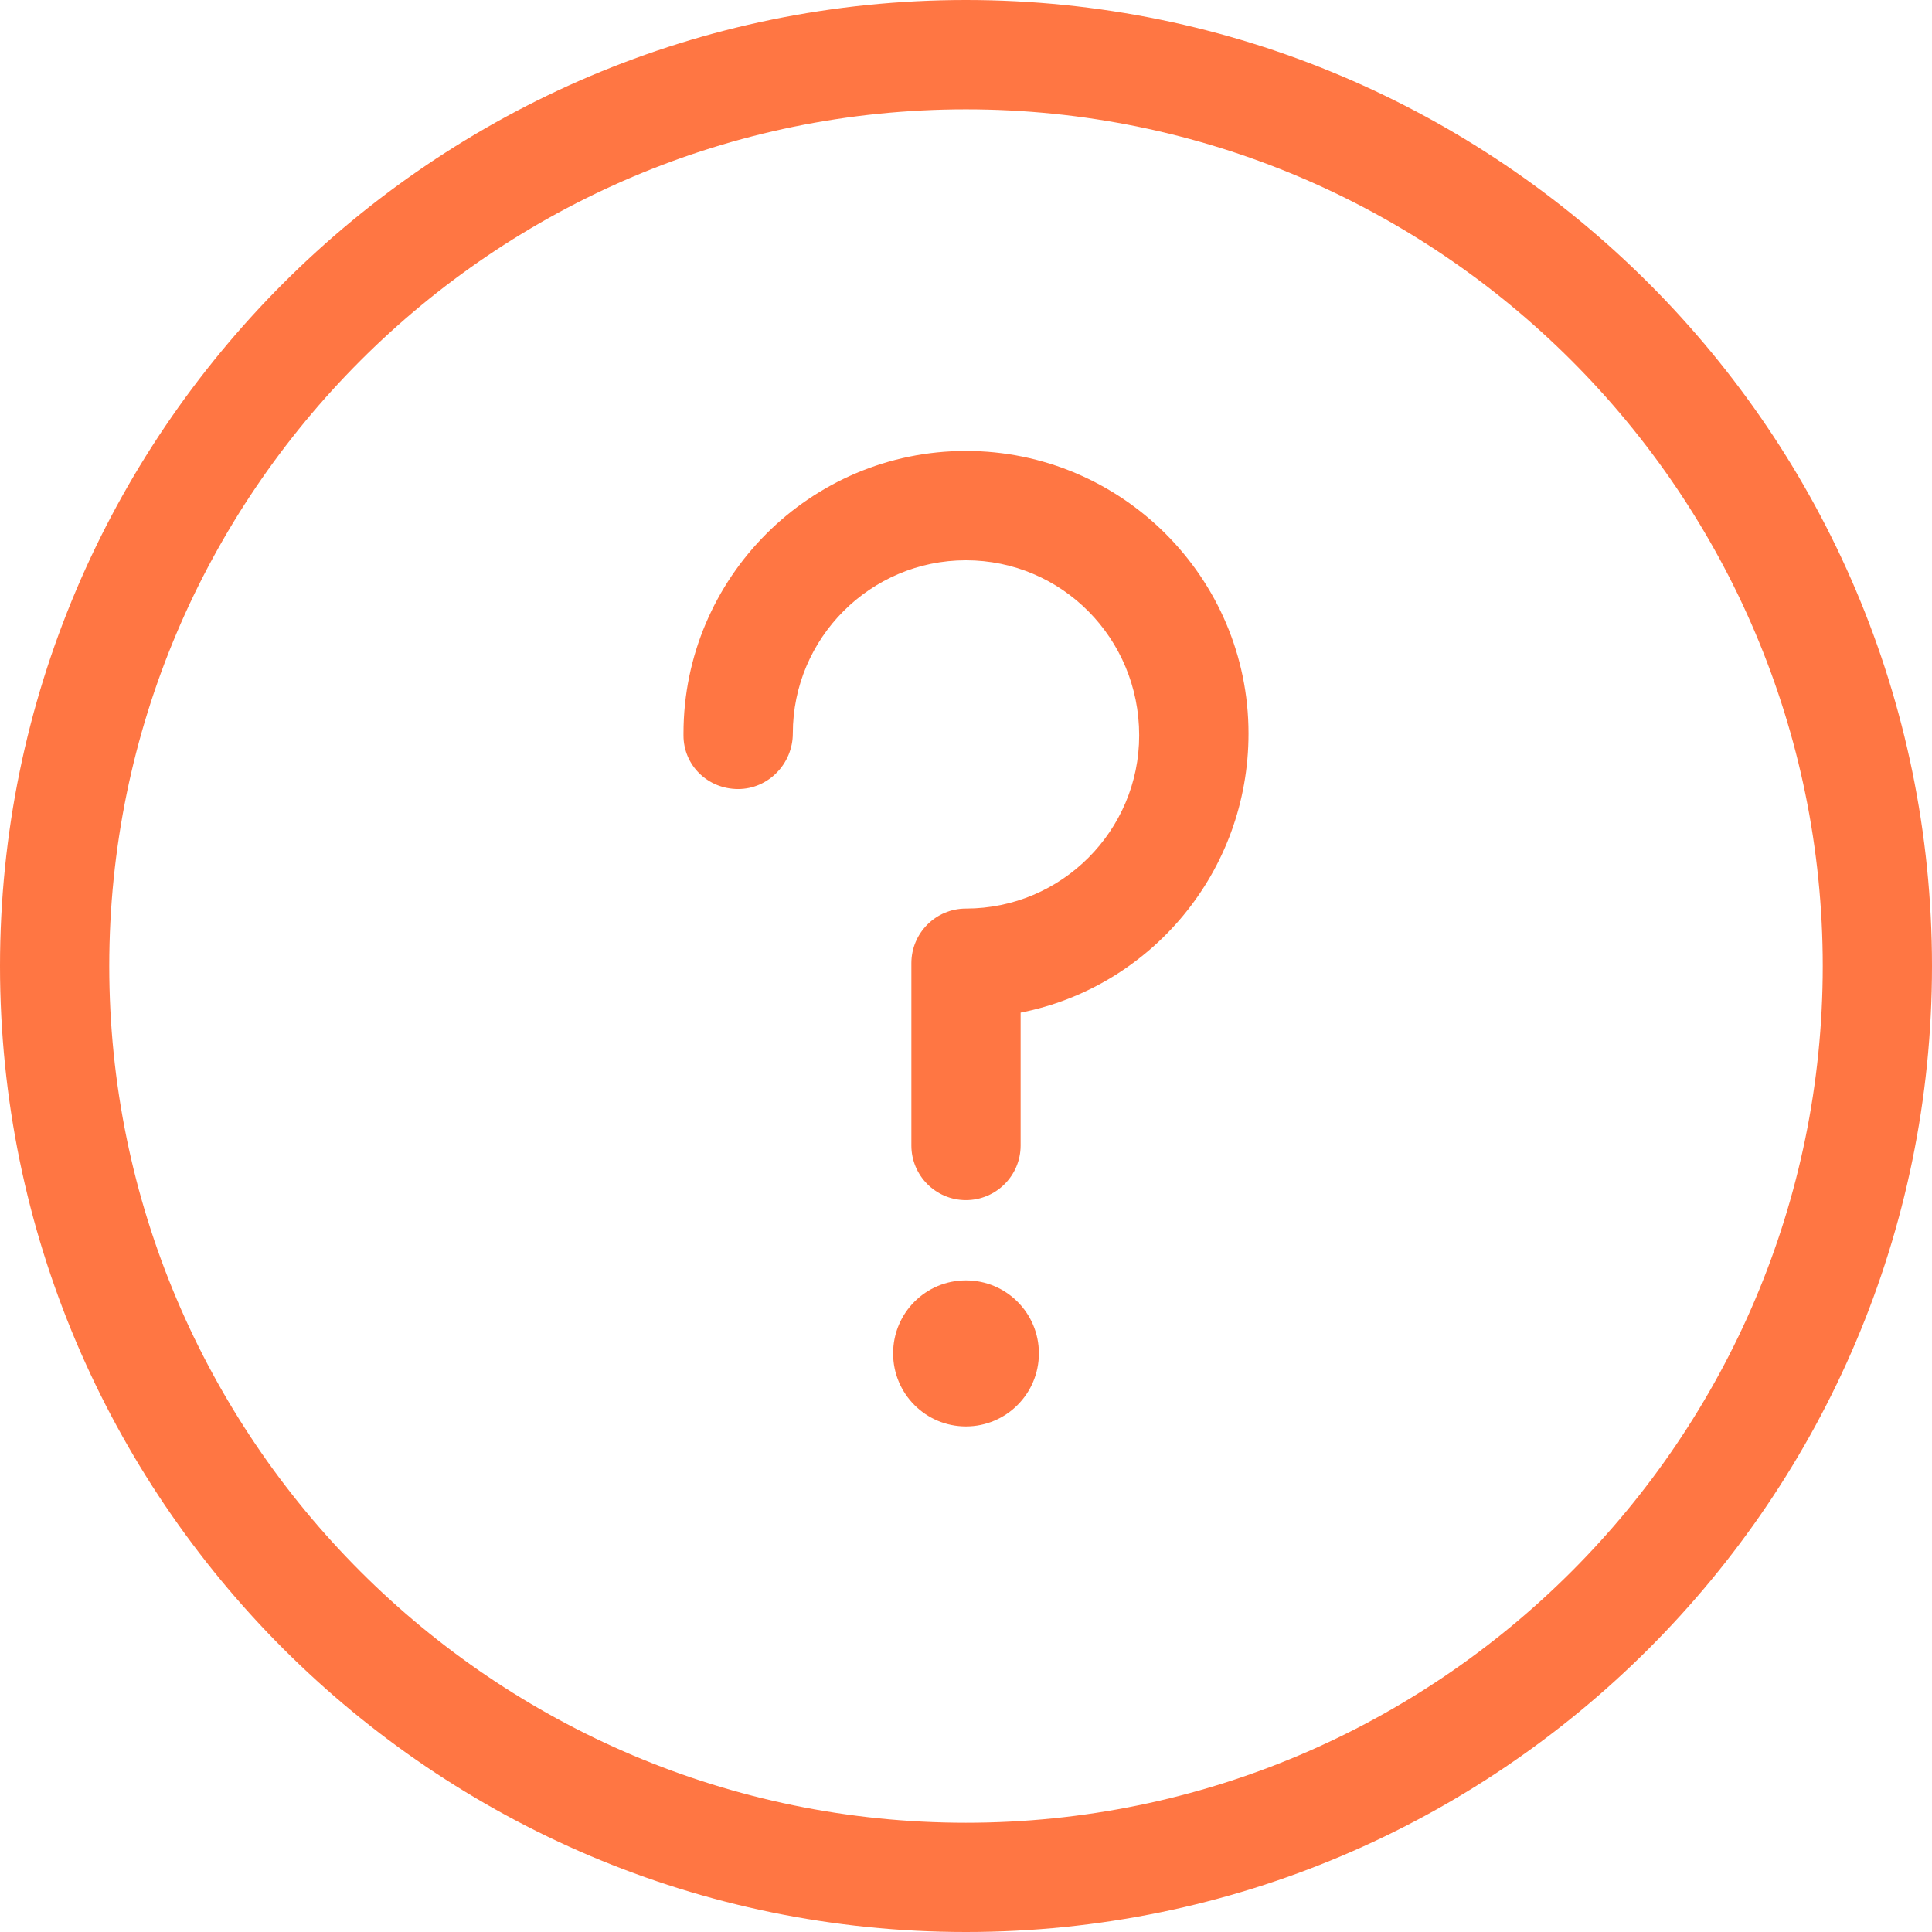
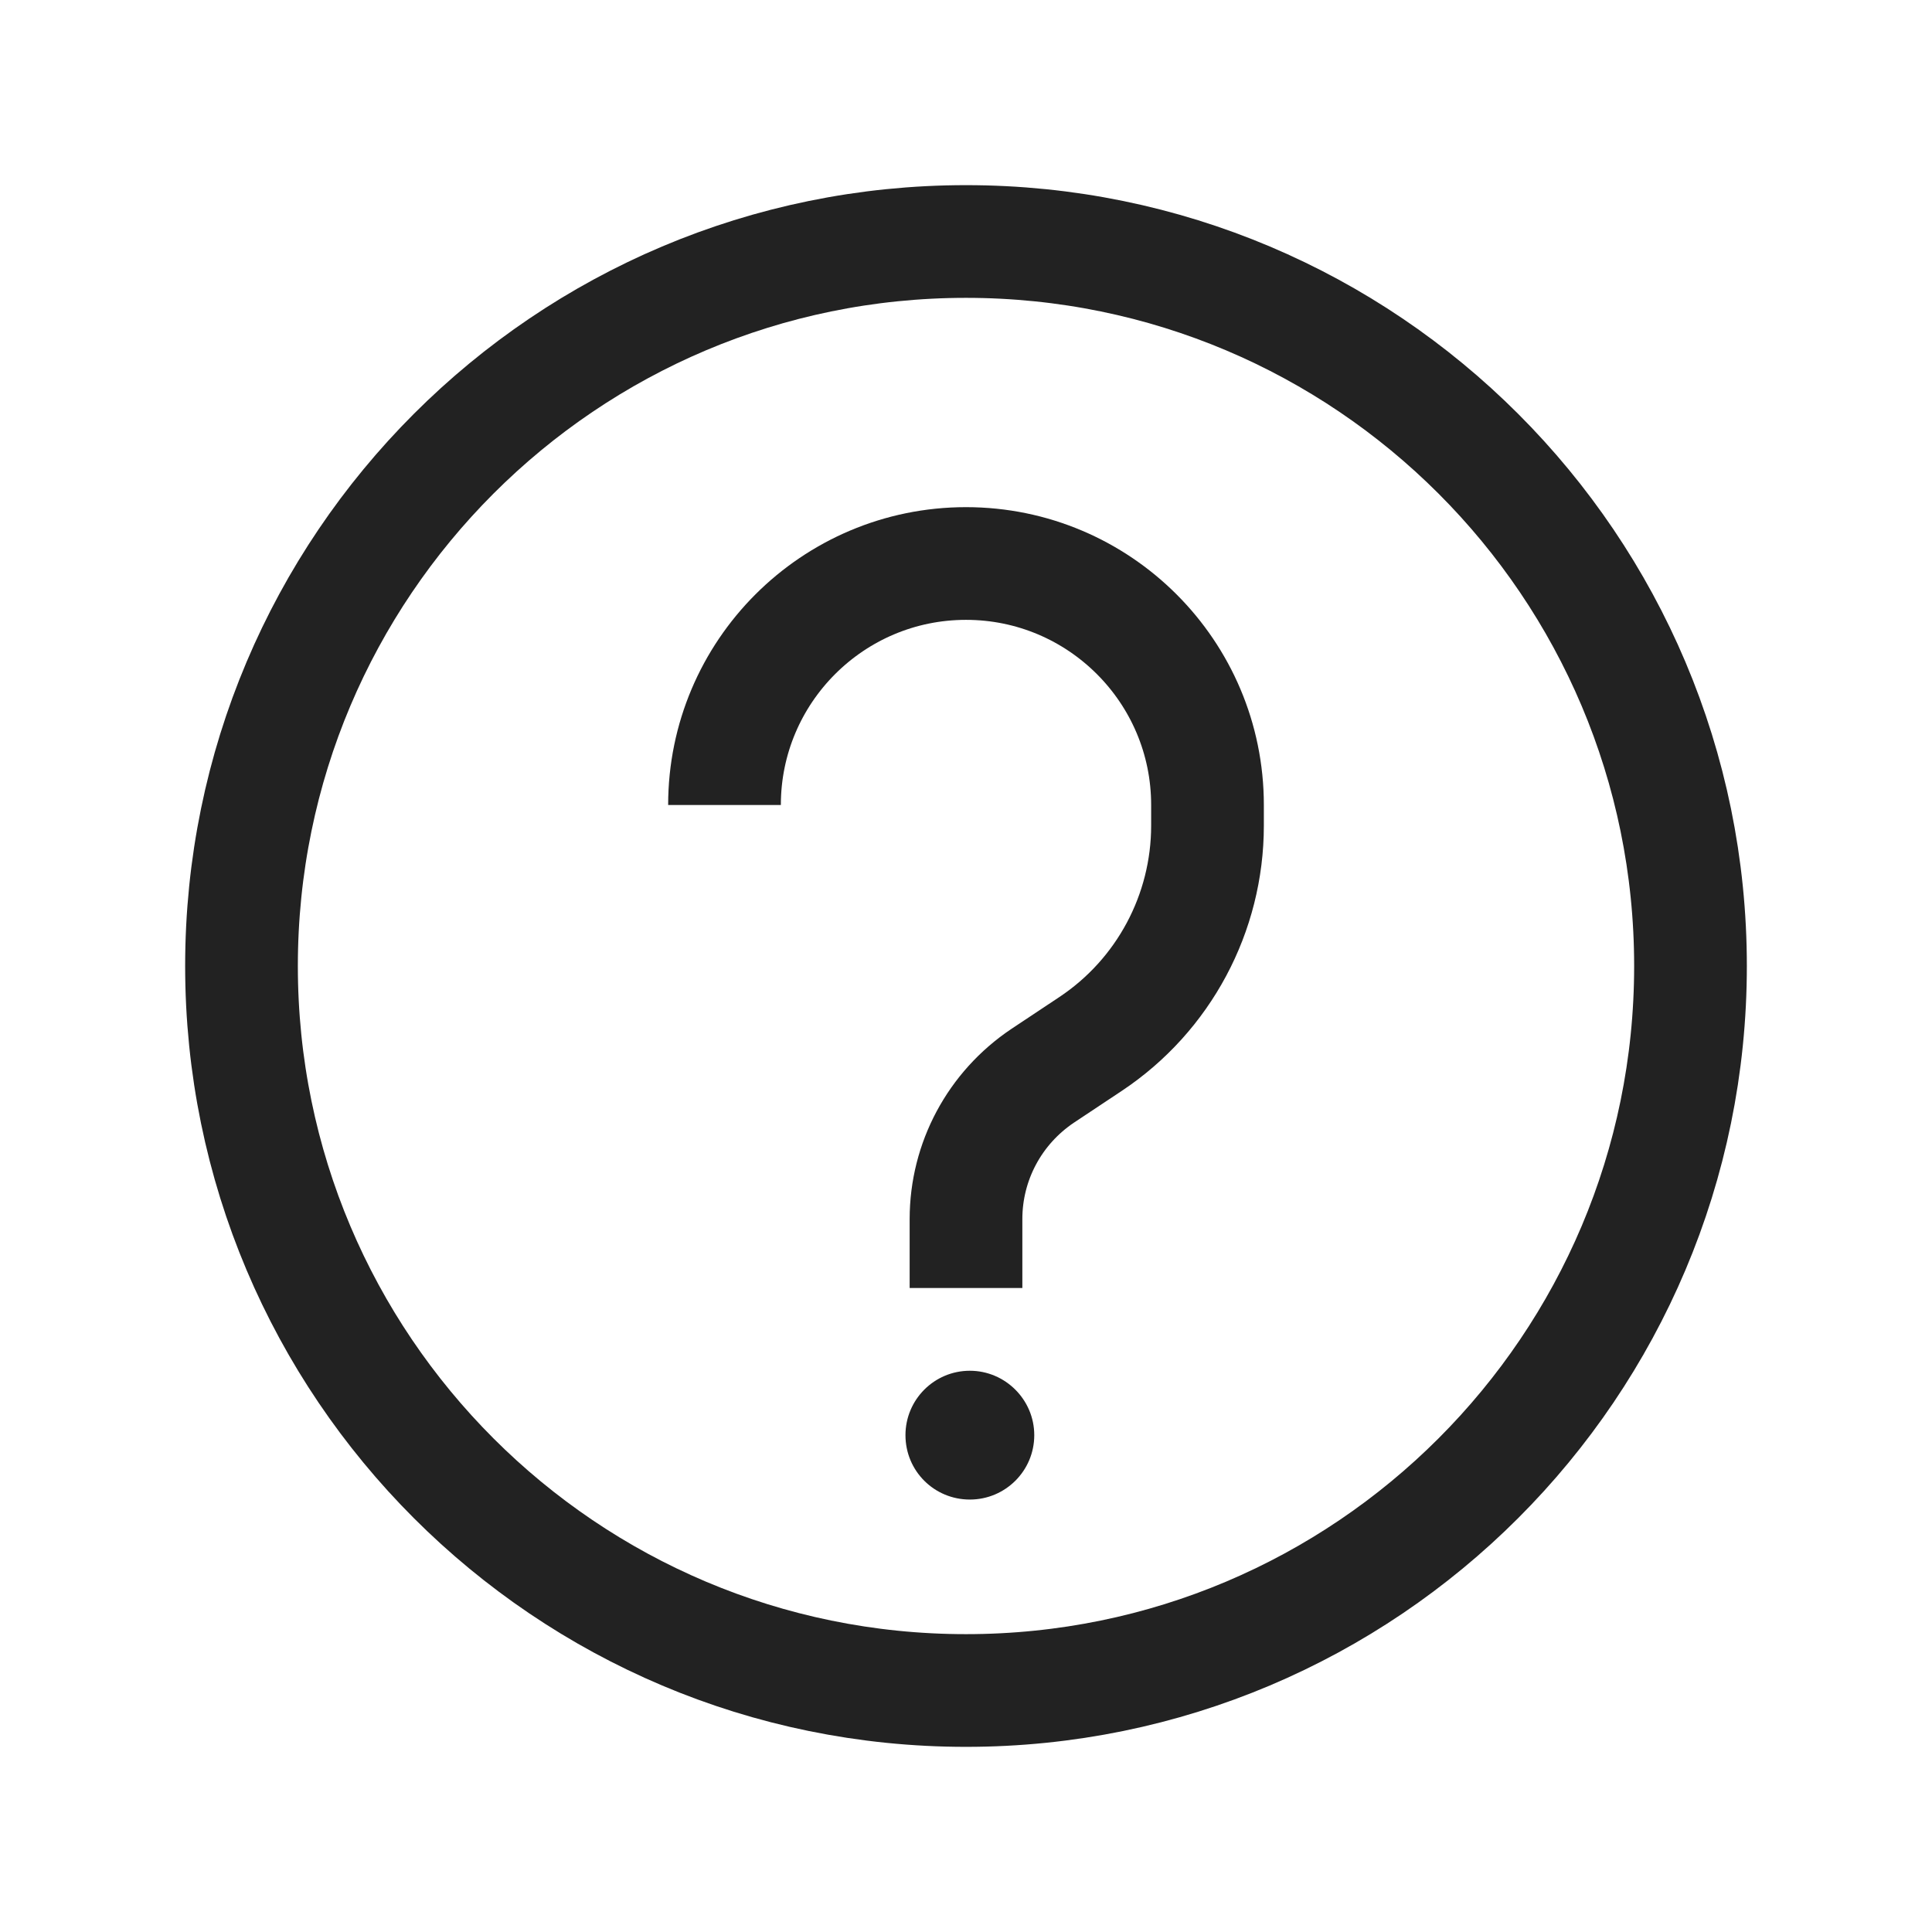
- <svg xmlns="http://www.w3.org/2000/svg" width="22" height="22" viewBox="0 0 22 22" fill="none">
-   <path fill-rule="evenodd" clip-rule="evenodd" d="M14.217 8.352C14.217 9.933 13.1 11.24 11.622 11.531V13.044C11.622 13.387 11.343 13.666 10.999 13.666C10.656 13.666 10.378 13.387 10.378 13.044V10.968C10.378 10.625 10.656 10.346 10.999 10.346C12.087 10.346 12.972 9.461 12.972 8.374C12.972 7.264 12.087 6.38 10.999 6.38C9.913 6.38 9.028 7.264 9.028 8.352C9.028 8.697 8.749 8.985 8.405 8.985C8.062 8.985 7.783 8.718 7.783 8.374V8.352C7.783 6.579 9.226 5.135 10.999 5.135C12.773 5.135 14.217 6.579 14.217 8.352ZM11.83 15.411C11.83 15.871 11.458 16.243 10.999 16.243C10.541 16.243 10.17 15.871 10.17 15.411C10.17 14.951 10.541 14.58 10.999 14.58C11.458 14.58 11.83 14.951 11.83 15.411ZM10.999 20.756C5.621 20.756 1.244 16.379 1.244 11.001C1.244 5.622 5.621 1.245 10.999 1.245C16.379 1.245 20.756 5.622 20.756 11.001C20.756 16.379 16.379 20.756 10.999 20.756ZM10.999 0C4.935 0 0 4.935 0 11.001C0 17.065 4.935 22 10.999 22C17.065 22 22 17.065 22 11.001C22 4.935 17.065 0 10.999 0Z" fill="#FF7643" />
+ <svg xmlns="http://www.w3.org/2000/svg" width="6" height="6" viewBox="0 0 6 6" fill="none">
+   <circle cx="3" cy="3" r="2.25" stroke="#222222" stroke-width="0.35" />
+   <path d="M3.212 4.457C3.212 4.568 3.122 4.657 3.012 4.657C2.901 4.657 2.812 4.568 2.812 4.457C2.812 4.347 2.901 4.257 3.012 4.257C3.122 4.257 3.212 4.347 3.212 4.457Z" fill="#222222" />
+   <path d="M3 4V3.786C3 3.607 3.089 3.441 3.238 3.341L3.387 3.242C3.614 3.091 3.75 2.836 3.75 2.564V2.5C3.75 2.086 3.414 1.75 3 1.75V1.75C2.586 1.75 2.25 2.086 2.25 2.5V2.5" stroke="#222222" stroke-width="0.35" />
</svg>
